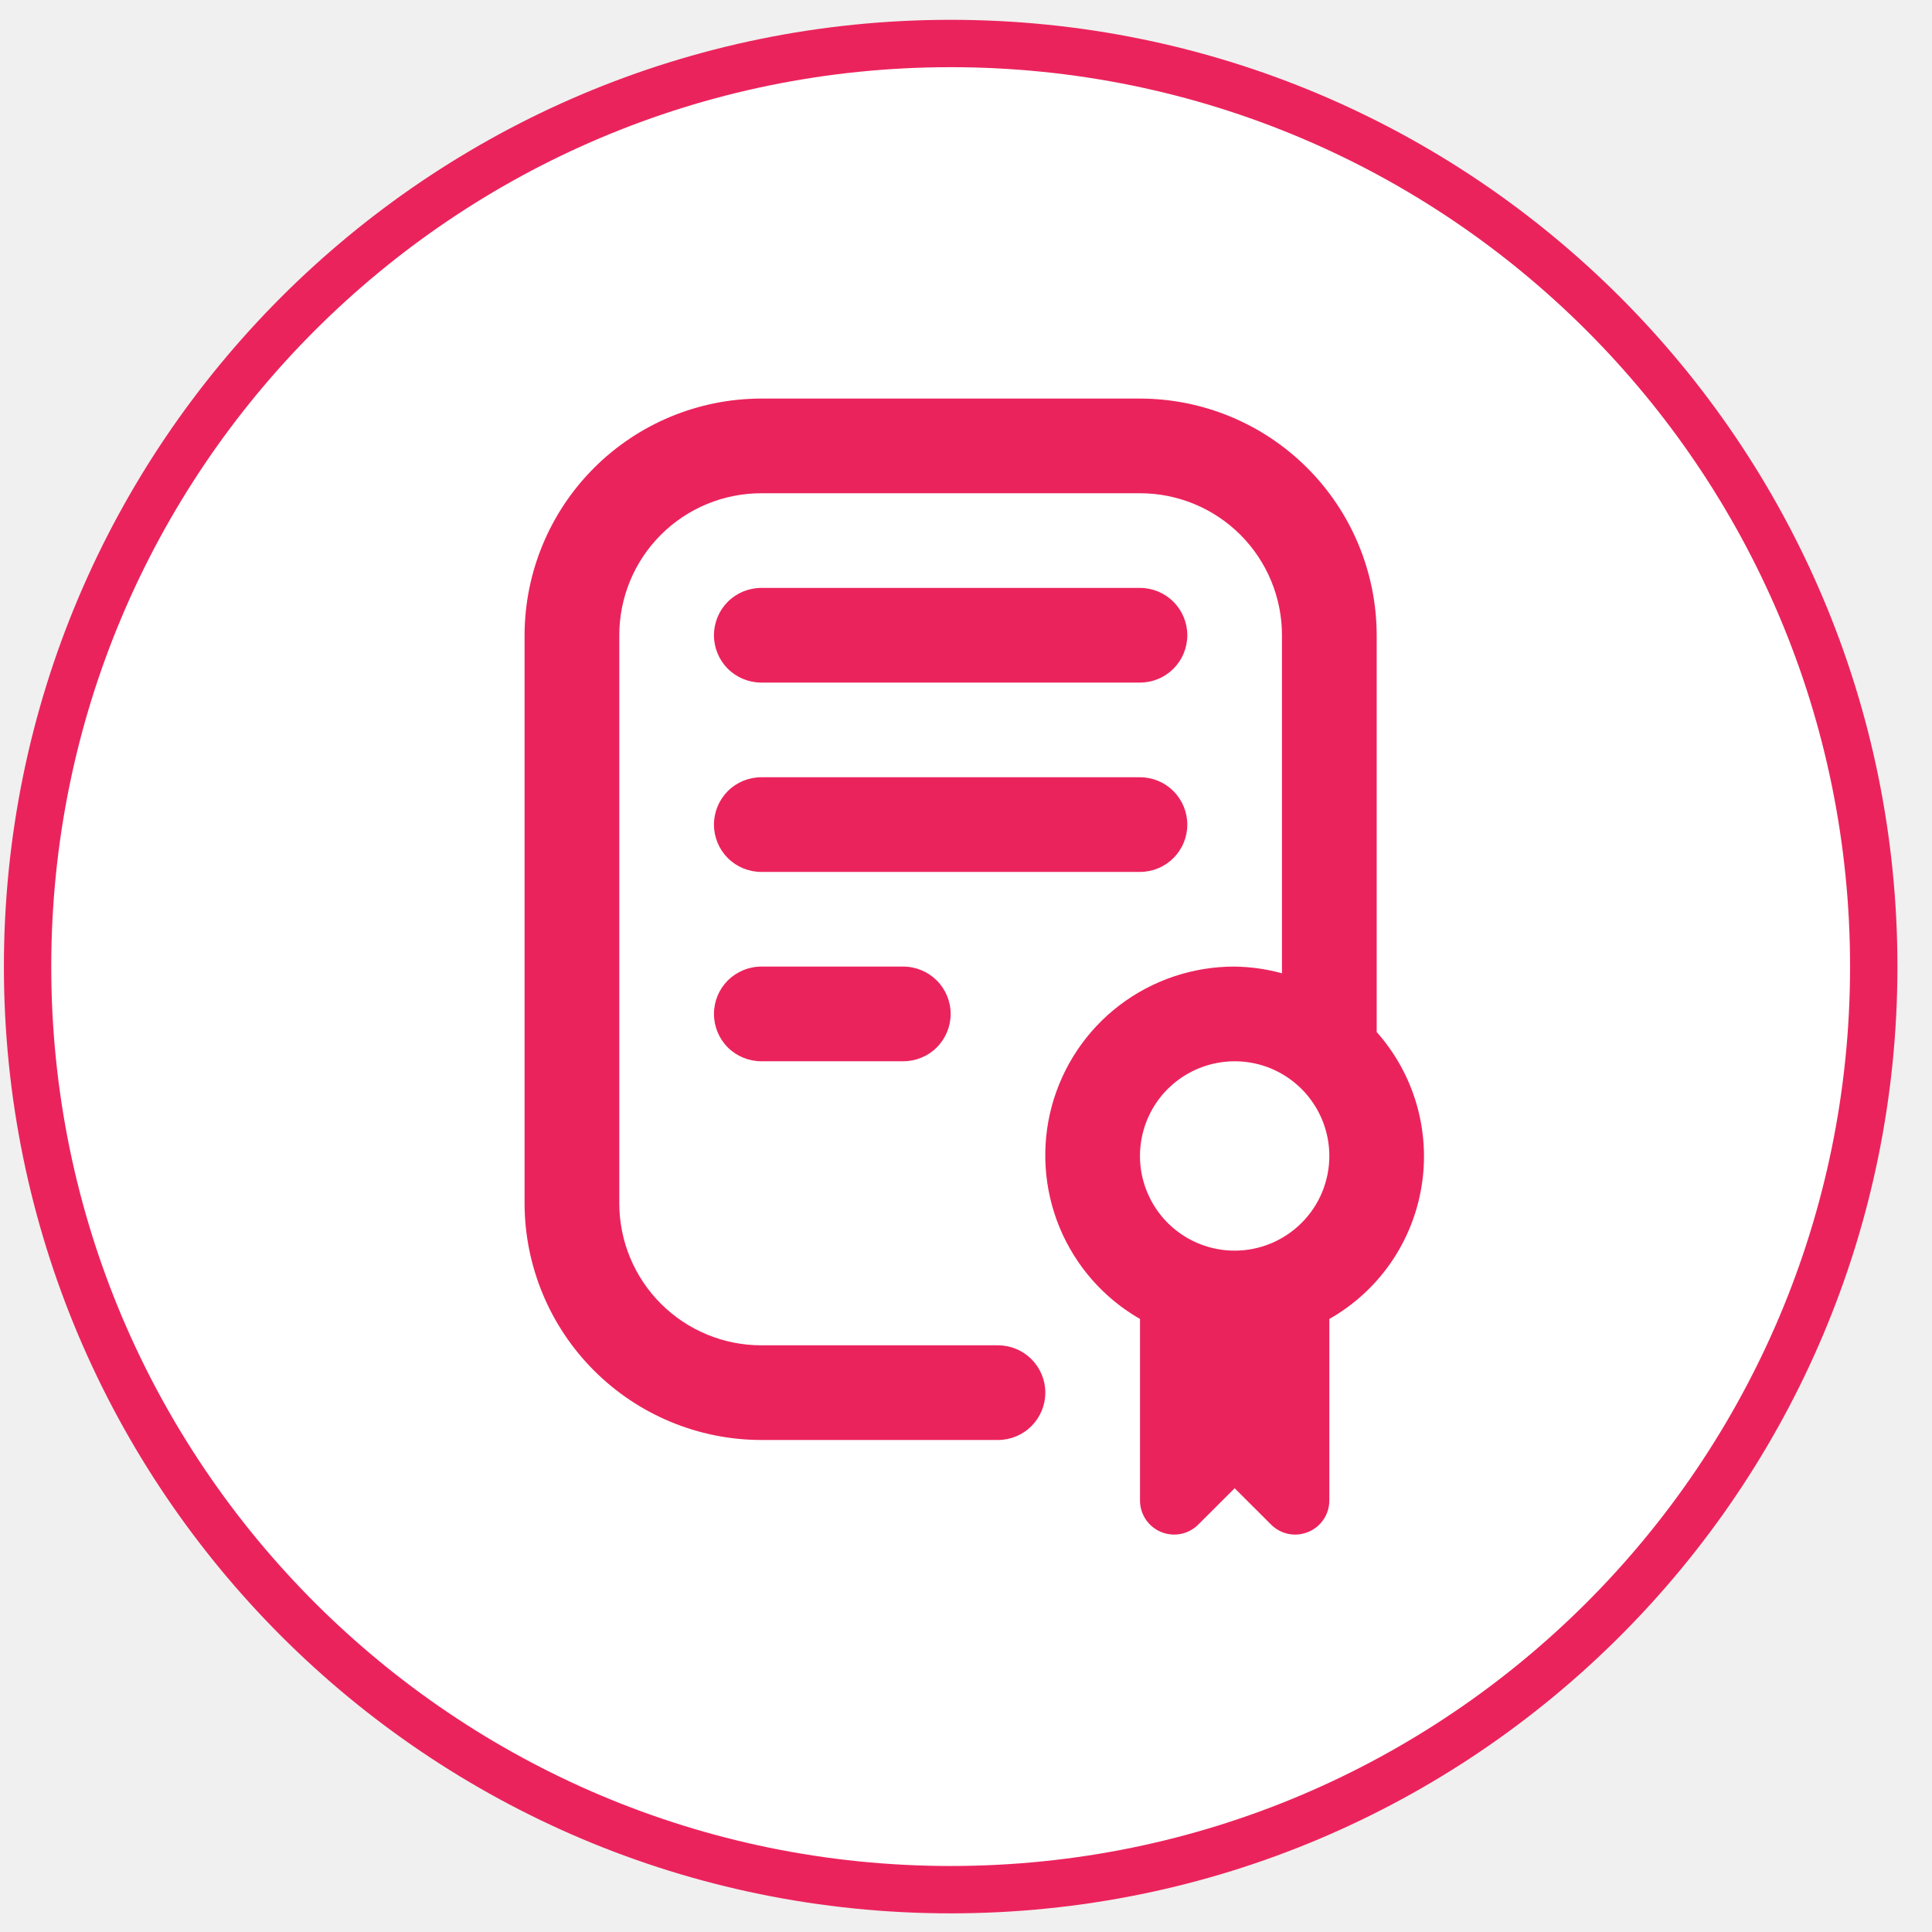
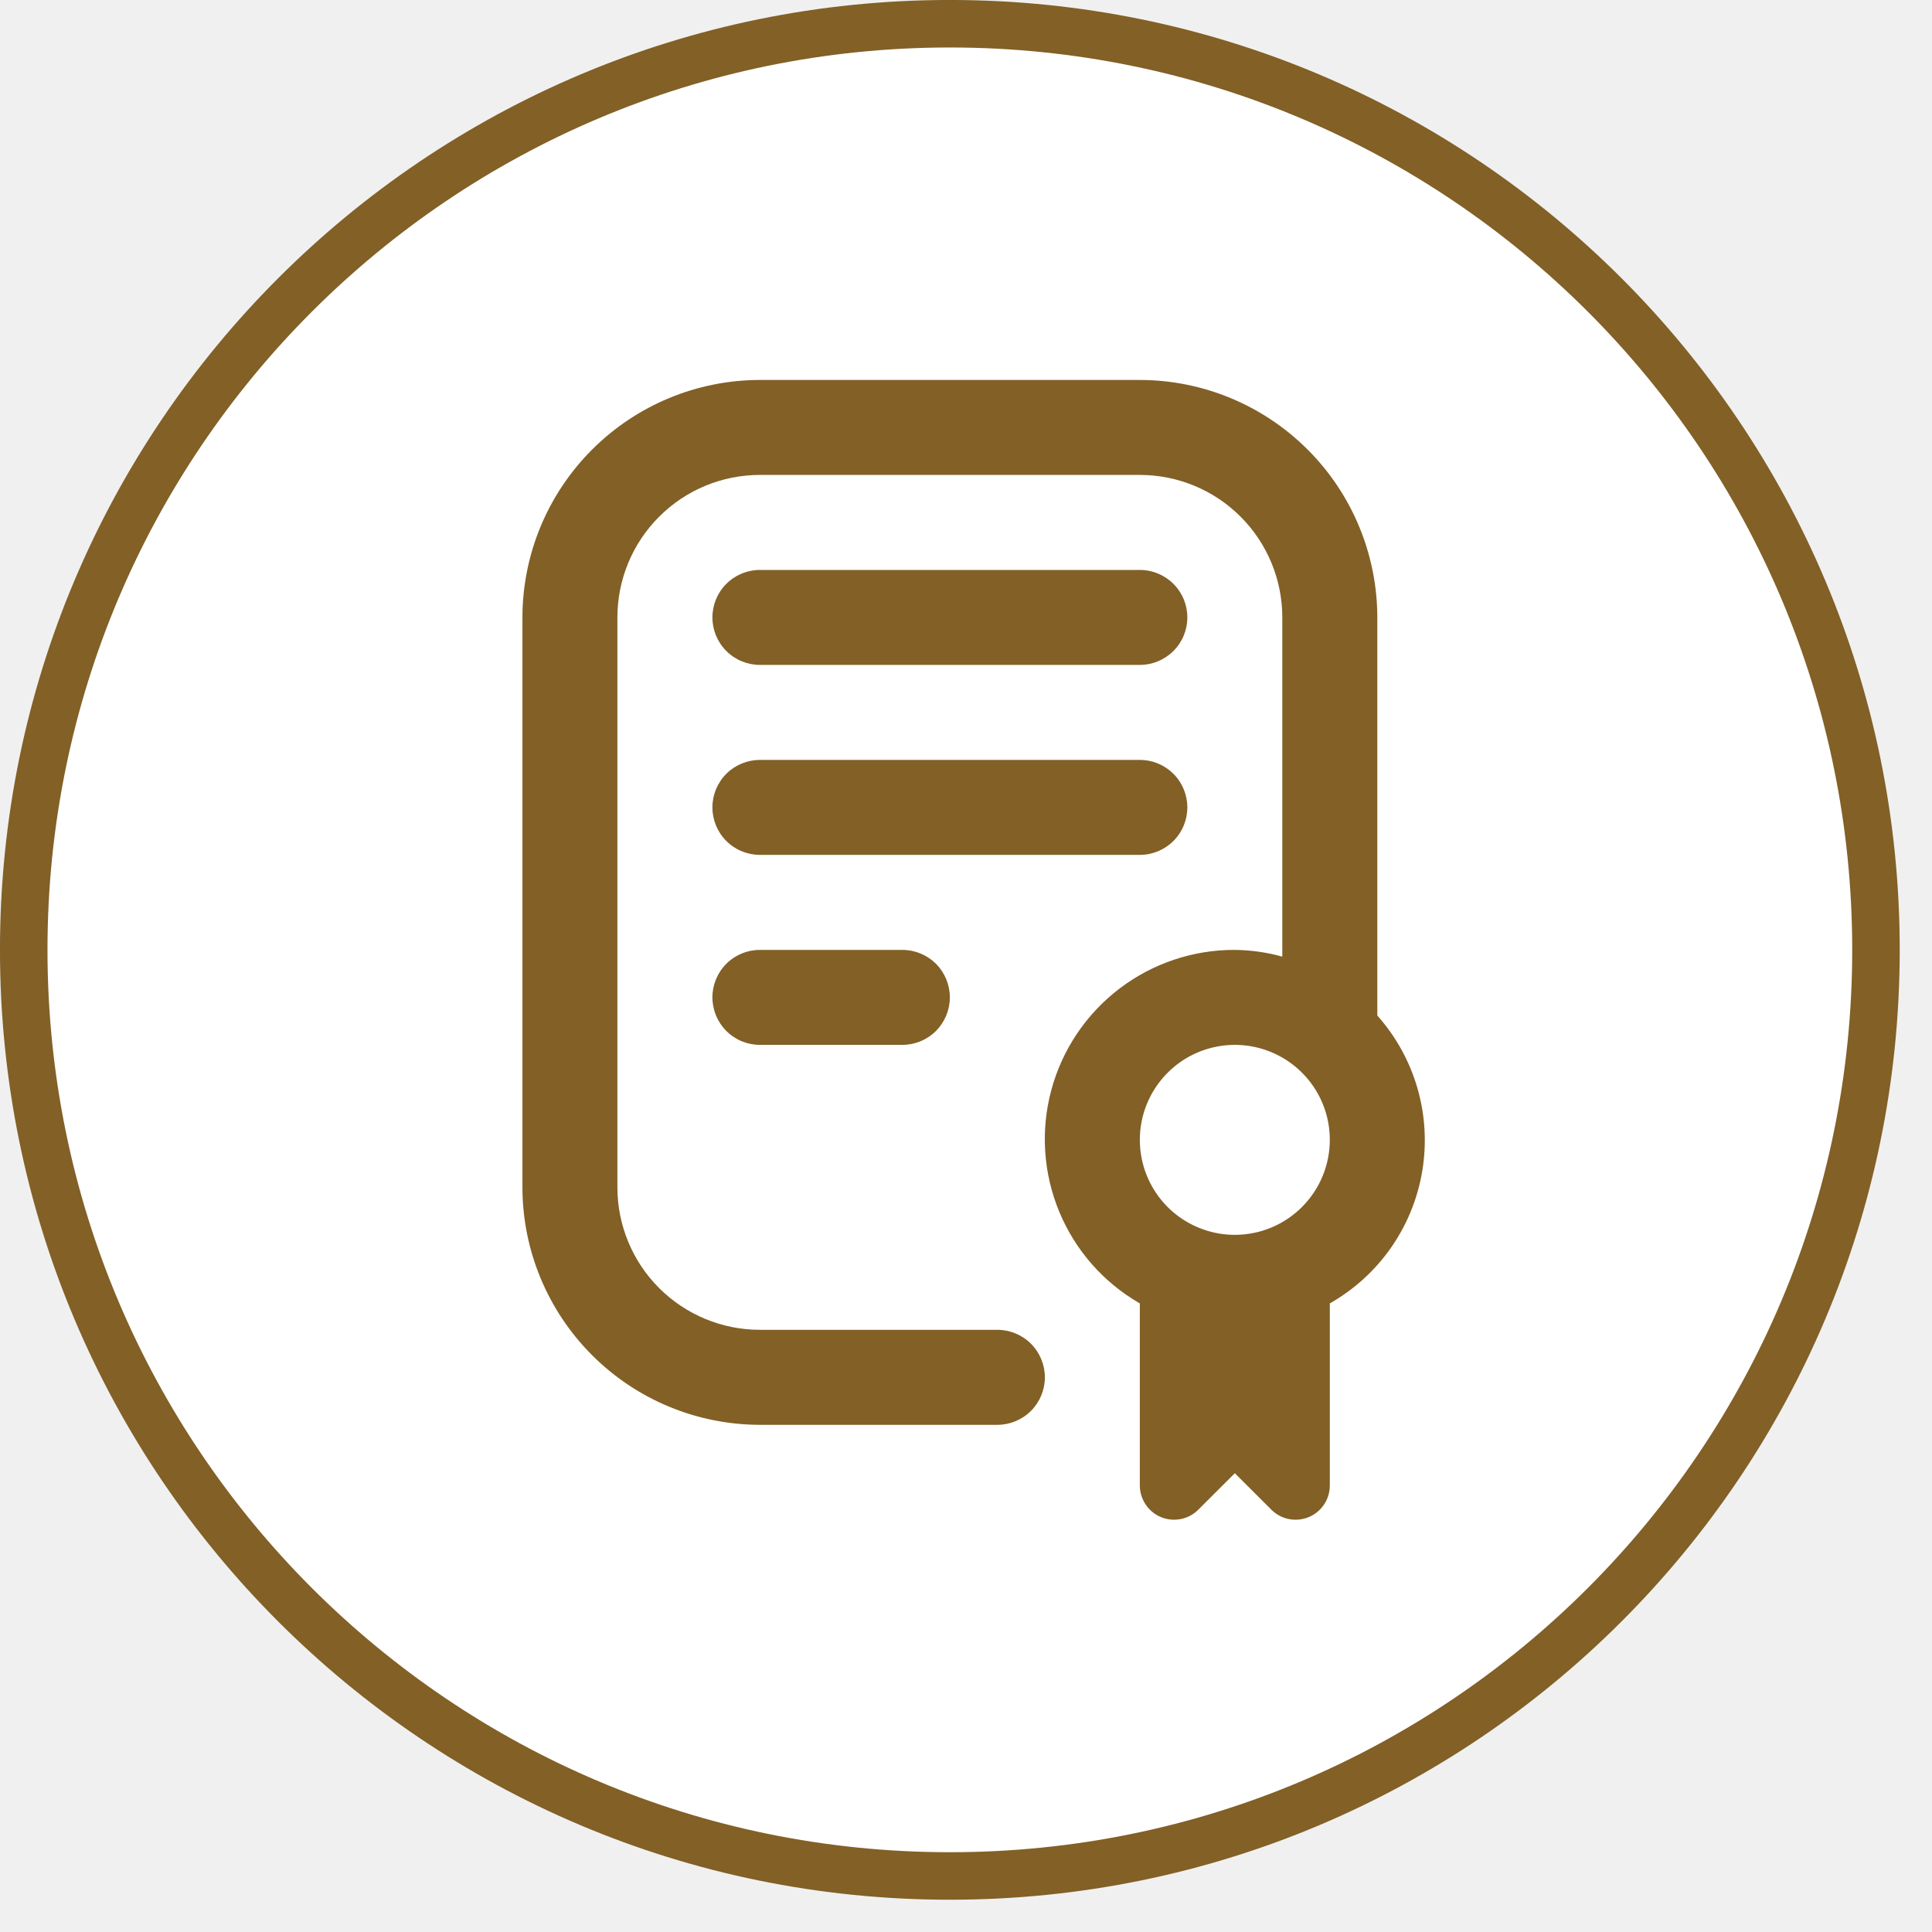
- <svg xmlns="http://www.w3.org/2000/svg" width="33" height="33" viewBox="0 0 33 33" fill="none">
-   <rect x="0.471" y="0.743" width="31.534" height="31.534" rx="15.767" fill="white" />
-   <rect x="0.471" y="0.743" width="31.534" height="31.534" rx="15.767" stroke="#EB235C" stroke-width="0.809" />
-   <g clip-path="url(#clip0_259_11306)">
-     <path d="M15.429 16.51C15.643 16.51 15.849 16.596 16.001 16.747C16.152 16.899 16.238 17.104 16.238 17.319C16.238 17.533 16.152 17.739 16.001 17.891C15.849 18.042 15.643 18.127 15.429 18.127H13.003C12.789 18.127 12.583 18.042 12.431 17.891C12.28 17.739 12.195 17.533 12.195 17.319C12.195 17.104 12.28 16.899 12.431 16.747C12.583 16.596 12.789 16.51 13.003 16.51H15.429ZM20.28 14.085C20.28 13.87 20.195 13.665 20.043 13.513C19.892 13.361 19.686 13.276 19.472 13.276H13.003C12.789 13.276 12.583 13.361 12.431 13.513C12.28 13.665 12.195 13.87 12.195 14.085C12.195 14.299 12.28 14.505 12.431 14.656C12.583 14.808 12.789 14.893 13.003 14.893H19.472C19.686 14.893 19.892 14.808 20.043 14.656C20.195 14.505 20.28 14.299 20.28 14.085ZM13.003 11.659H19.472C19.686 11.659 19.892 11.574 20.043 11.422C20.195 11.271 20.28 11.065 20.28 10.85C20.28 10.636 20.195 10.43 20.043 10.279C19.892 10.127 19.686 10.042 19.472 10.042H13.003C12.789 10.042 12.583 10.127 12.431 10.279C12.28 10.43 12.195 10.636 12.195 10.85C12.195 11.065 12.28 11.271 12.431 11.422C12.583 11.574 12.789 11.659 13.003 11.659ZM22.706 22.529V25.628C22.706 25.744 22.672 25.857 22.608 25.953C22.544 26.048 22.453 26.123 22.346 26.167C22.239 26.211 22.122 26.223 22.009 26.201C21.896 26.178 21.792 26.122 21.711 26.041L21.089 25.42L20.467 26.041C20.386 26.122 20.282 26.178 20.169 26.201C20.055 26.223 19.938 26.211 19.831 26.167C19.725 26.123 19.634 26.048 19.57 25.953C19.506 25.857 19.472 25.744 19.472 25.628V22.529C18.855 22.175 18.373 21.627 18.1 20.97C17.828 20.313 17.78 19.584 17.964 18.898C18.149 18.211 18.555 17.604 19.12 17.172C19.686 16.741 20.378 16.508 21.089 16.51C21.362 16.514 21.634 16.552 21.897 16.625V10.85C21.897 10.207 21.642 9.59 21.187 9.135C20.732 8.68 20.115 8.425 19.472 8.425H13.003C12.36 8.425 11.743 8.68 11.288 9.135C10.833 9.59 10.578 10.207 10.578 10.85V20.553C10.578 21.196 10.833 21.813 11.288 22.268C11.743 22.723 12.36 22.979 13.003 22.979H17.046C17.261 22.979 17.466 23.064 17.618 23.216C17.769 23.367 17.855 23.573 17.855 23.787C17.855 24.002 17.769 24.207 17.618 24.359C17.466 24.511 17.261 24.596 17.046 24.596H13.003C11.931 24.595 10.904 24.168 10.146 23.41C9.388 22.652 8.962 21.625 8.96 20.553V10.85C8.962 9.779 9.388 8.751 10.146 7.993C10.904 7.235 11.931 6.809 13.003 6.808H19.472C20.544 6.809 21.571 7.235 22.329 7.993C23.087 8.751 23.513 9.779 23.515 10.85V17.628C23.831 17.983 24.064 18.405 24.197 18.863C24.329 19.32 24.358 19.802 24.28 20.271C24.203 20.741 24.021 21.188 23.749 21.579C23.477 21.969 23.12 22.294 22.706 22.529ZM22.706 19.745C22.706 19.425 22.611 19.112 22.433 18.846C22.256 18.58 22.003 18.373 21.708 18.25C21.412 18.128 21.087 18.096 20.773 18.159C20.46 18.221 20.172 18.375 19.945 18.601C19.719 18.827 19.565 19.115 19.503 19.429C19.44 19.743 19.472 20.068 19.595 20.363C19.717 20.659 19.924 20.911 20.19 21.089C20.456 21.267 20.769 21.362 21.089 21.362C21.518 21.362 21.929 21.191 22.232 20.888C22.536 20.585 22.706 20.173 22.706 19.745Z" fill="#EB235C" />
+ <svg xmlns="http://www.w3.org/2000/svg" width="39" height="39" viewBox="0 0 39 39" fill="none">
+   <rect x="0.479" y="0.479" width="37.39" height="37.39" rx="18.695" fill="white" />
+   <rect x="0.479" y="0.479" width="37.39" height="37.39" rx="18.695" stroke="#826026" stroke-width="0.959" />
+   <g clip-path="url(#clip0_545_683)">
+     <path d="M18.216 19.175C18.47 19.175 18.714 19.276 18.894 19.455C19.073 19.635 19.174 19.879 19.174 20.133C19.174 20.387 19.073 20.631 18.894 20.811C18.714 20.991 18.47 21.092 18.216 21.092H15.339C15.085 21.092 14.841 20.991 14.662 20.811C14.482 20.631 14.381 20.387 14.381 20.133C14.381 19.879 14.482 19.635 14.662 19.455C14.841 19.276 15.085 19.175 15.339 19.175H18.216ZM23.968 16.298C23.968 16.044 23.867 15.8 23.687 15.62C23.507 15.441 23.264 15.34 23.009 15.34H15.339C15.085 15.34 14.841 15.441 14.662 15.62C14.482 15.8 14.381 16.044 14.381 16.298C14.381 16.553 14.482 16.797 14.662 16.976C14.841 17.156 15.085 17.257 15.339 17.257H23.009C23.264 17.257 23.507 17.156 23.687 16.976C23.867 16.797 23.968 16.553 23.968 16.298ZM15.339 13.422H23.009C23.264 13.422 23.507 13.321 23.687 13.141C23.867 12.962 23.968 12.718 23.968 12.463C23.968 12.209 23.867 11.965 23.687 11.786C23.507 11.606 23.264 11.505 23.009 11.505H15.339C15.085 11.505 14.841 11.606 14.662 11.786C14.482 11.965 14.381 12.209 14.381 12.463C14.381 12.718 14.482 12.962 14.662 13.141C14.841 13.321 15.085 13.422 15.339 13.422ZM26.844 26.311V29.986C26.844 30.123 26.804 30.256 26.728 30.37C26.652 30.484 26.544 30.573 26.418 30.625C26.291 30.677 26.152 30.691 26.018 30.664C25.884 30.638 25.761 30.572 25.664 30.475L24.927 29.739L24.189 30.475C24.093 30.572 23.97 30.638 23.835 30.664C23.701 30.691 23.562 30.677 23.436 30.625C23.31 30.573 23.202 30.484 23.126 30.37C23.05 30.256 23.009 30.123 23.009 29.986V26.311C22.278 25.891 21.706 25.241 21.383 24.462C21.06 23.683 21.003 22.82 21.222 22.005C21.441 21.191 21.923 20.472 22.593 19.96C23.263 19.448 24.083 19.172 24.927 19.175C25.251 19.179 25.573 19.224 25.885 19.311V12.463C25.885 11.701 25.582 10.969 25.043 10.43C24.504 9.89 23.772 9.587 23.009 9.587H15.339C14.577 9.587 13.845 9.89 13.306 10.43C12.766 10.969 12.463 11.701 12.463 12.463V23.968C12.463 24.731 12.766 25.462 13.306 26.002C13.845 26.541 14.577 26.844 15.339 26.844H20.133C20.387 26.844 20.631 26.945 20.811 27.125C20.991 27.305 21.092 27.549 21.092 27.803C21.092 28.057 20.991 28.301 20.811 28.481C20.631 28.661 20.387 28.762 20.133 28.762H15.339C14.069 28.76 12.85 28.255 11.952 27.356C11.053 26.457 10.547 25.239 10.546 23.968V12.463C10.547 11.193 11.053 9.974 11.952 9.076C12.85 8.177 14.069 7.671 15.339 7.67H23.009C24.28 7.671 25.498 8.177 26.397 9.076C27.296 9.974 27.801 11.193 27.803 12.463V20.5C28.178 20.921 28.455 21.422 28.612 21.964C28.769 22.506 28.803 23.077 28.711 23.634C28.619 24.192 28.404 24.721 28.081 25.184C27.758 25.647 27.335 26.032 26.844 26.311ZM26.844 23.009C26.844 22.63 26.732 22.259 26.521 21.944C26.31 21.629 26.011 21.383 25.66 21.238C25.31 21.093 24.925 21.055 24.553 21.129C24.181 21.203 23.839 21.385 23.571 21.654C23.303 21.922 23.12 22.263 23.046 22.635C22.972 23.007 23.01 23.393 23.155 23.743C23.3 24.094 23.546 24.393 23.861 24.604C24.177 24.814 24.547 24.927 24.927 24.927C25.435 24.927 25.923 24.725 26.282 24.365C26.642 24.006 26.844 23.518 26.844 23.009Z" fill="#826026" />
  </g>
  <defs>
-     <clipPath id="clip0_259_11306">
-       <rect width="19.405" height="19.405" fill="white" transform="translate(6.53467 6.80762)" />
+     <clipPath id="clip0_545_683">
+       <rect width="23.009" height="23.009" fill="white" transform="translate(7.66968 7.66992)" />
    </clipPath>
  </defs>
</svg>
